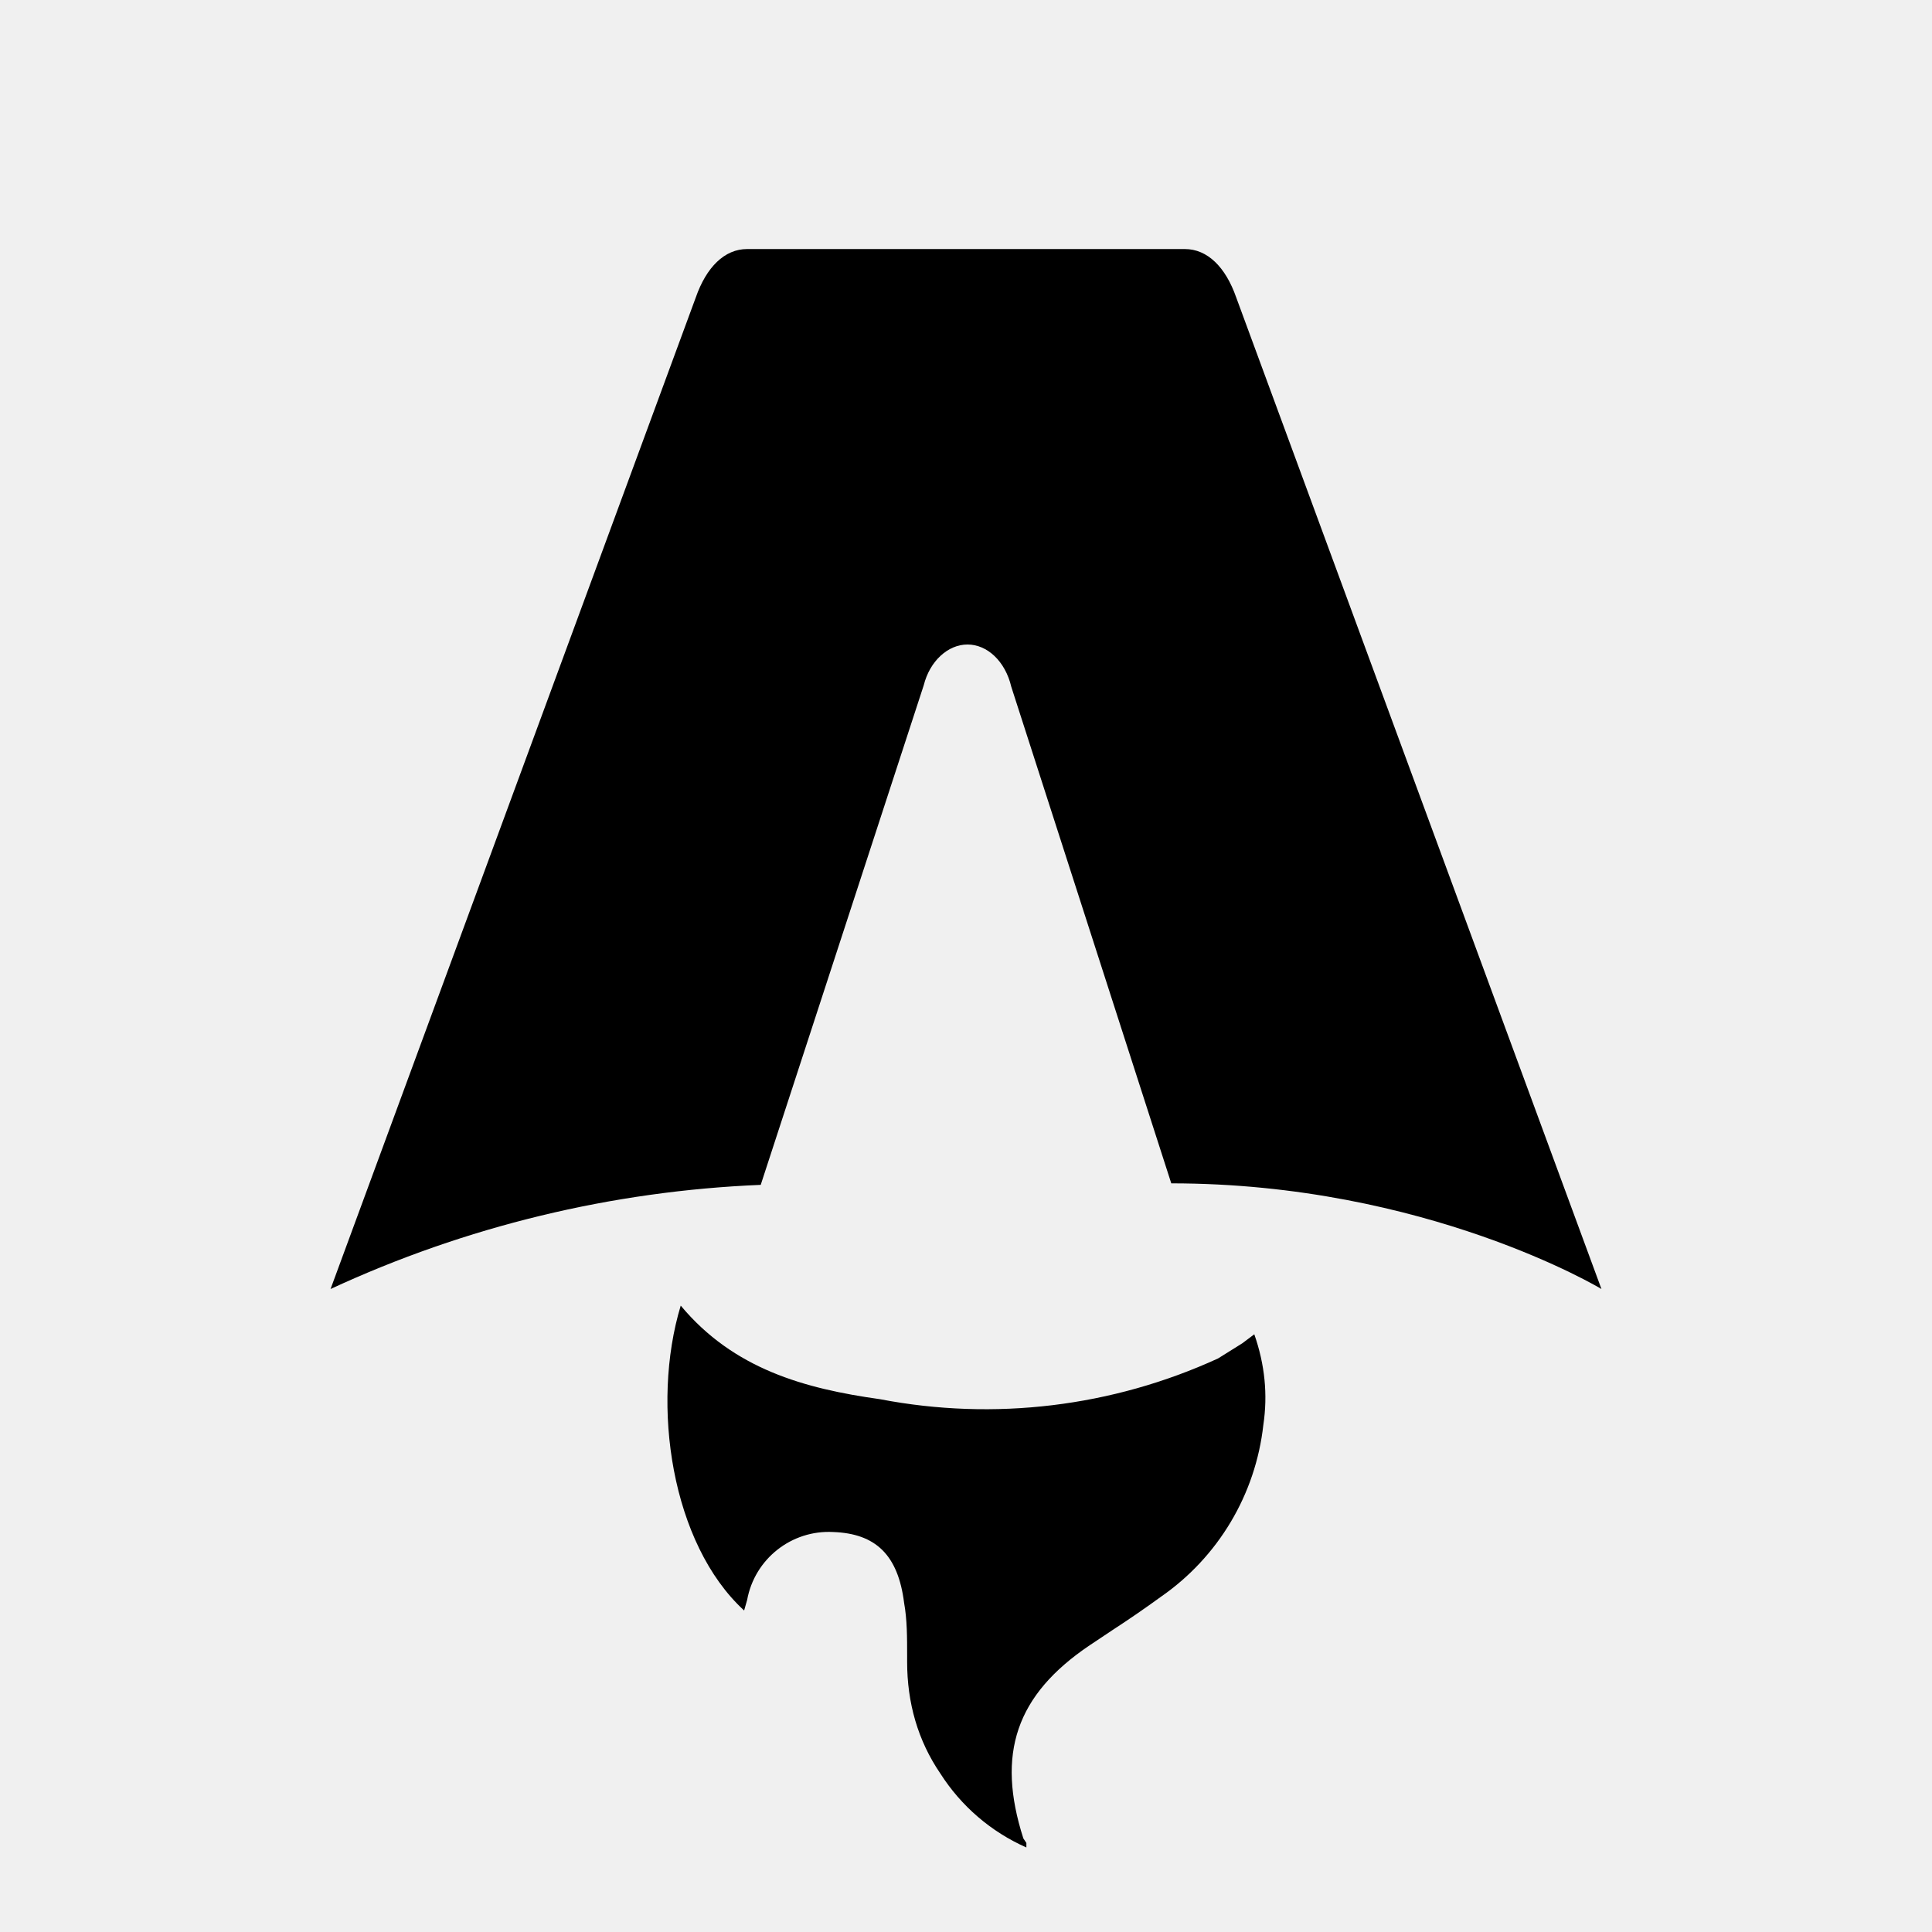
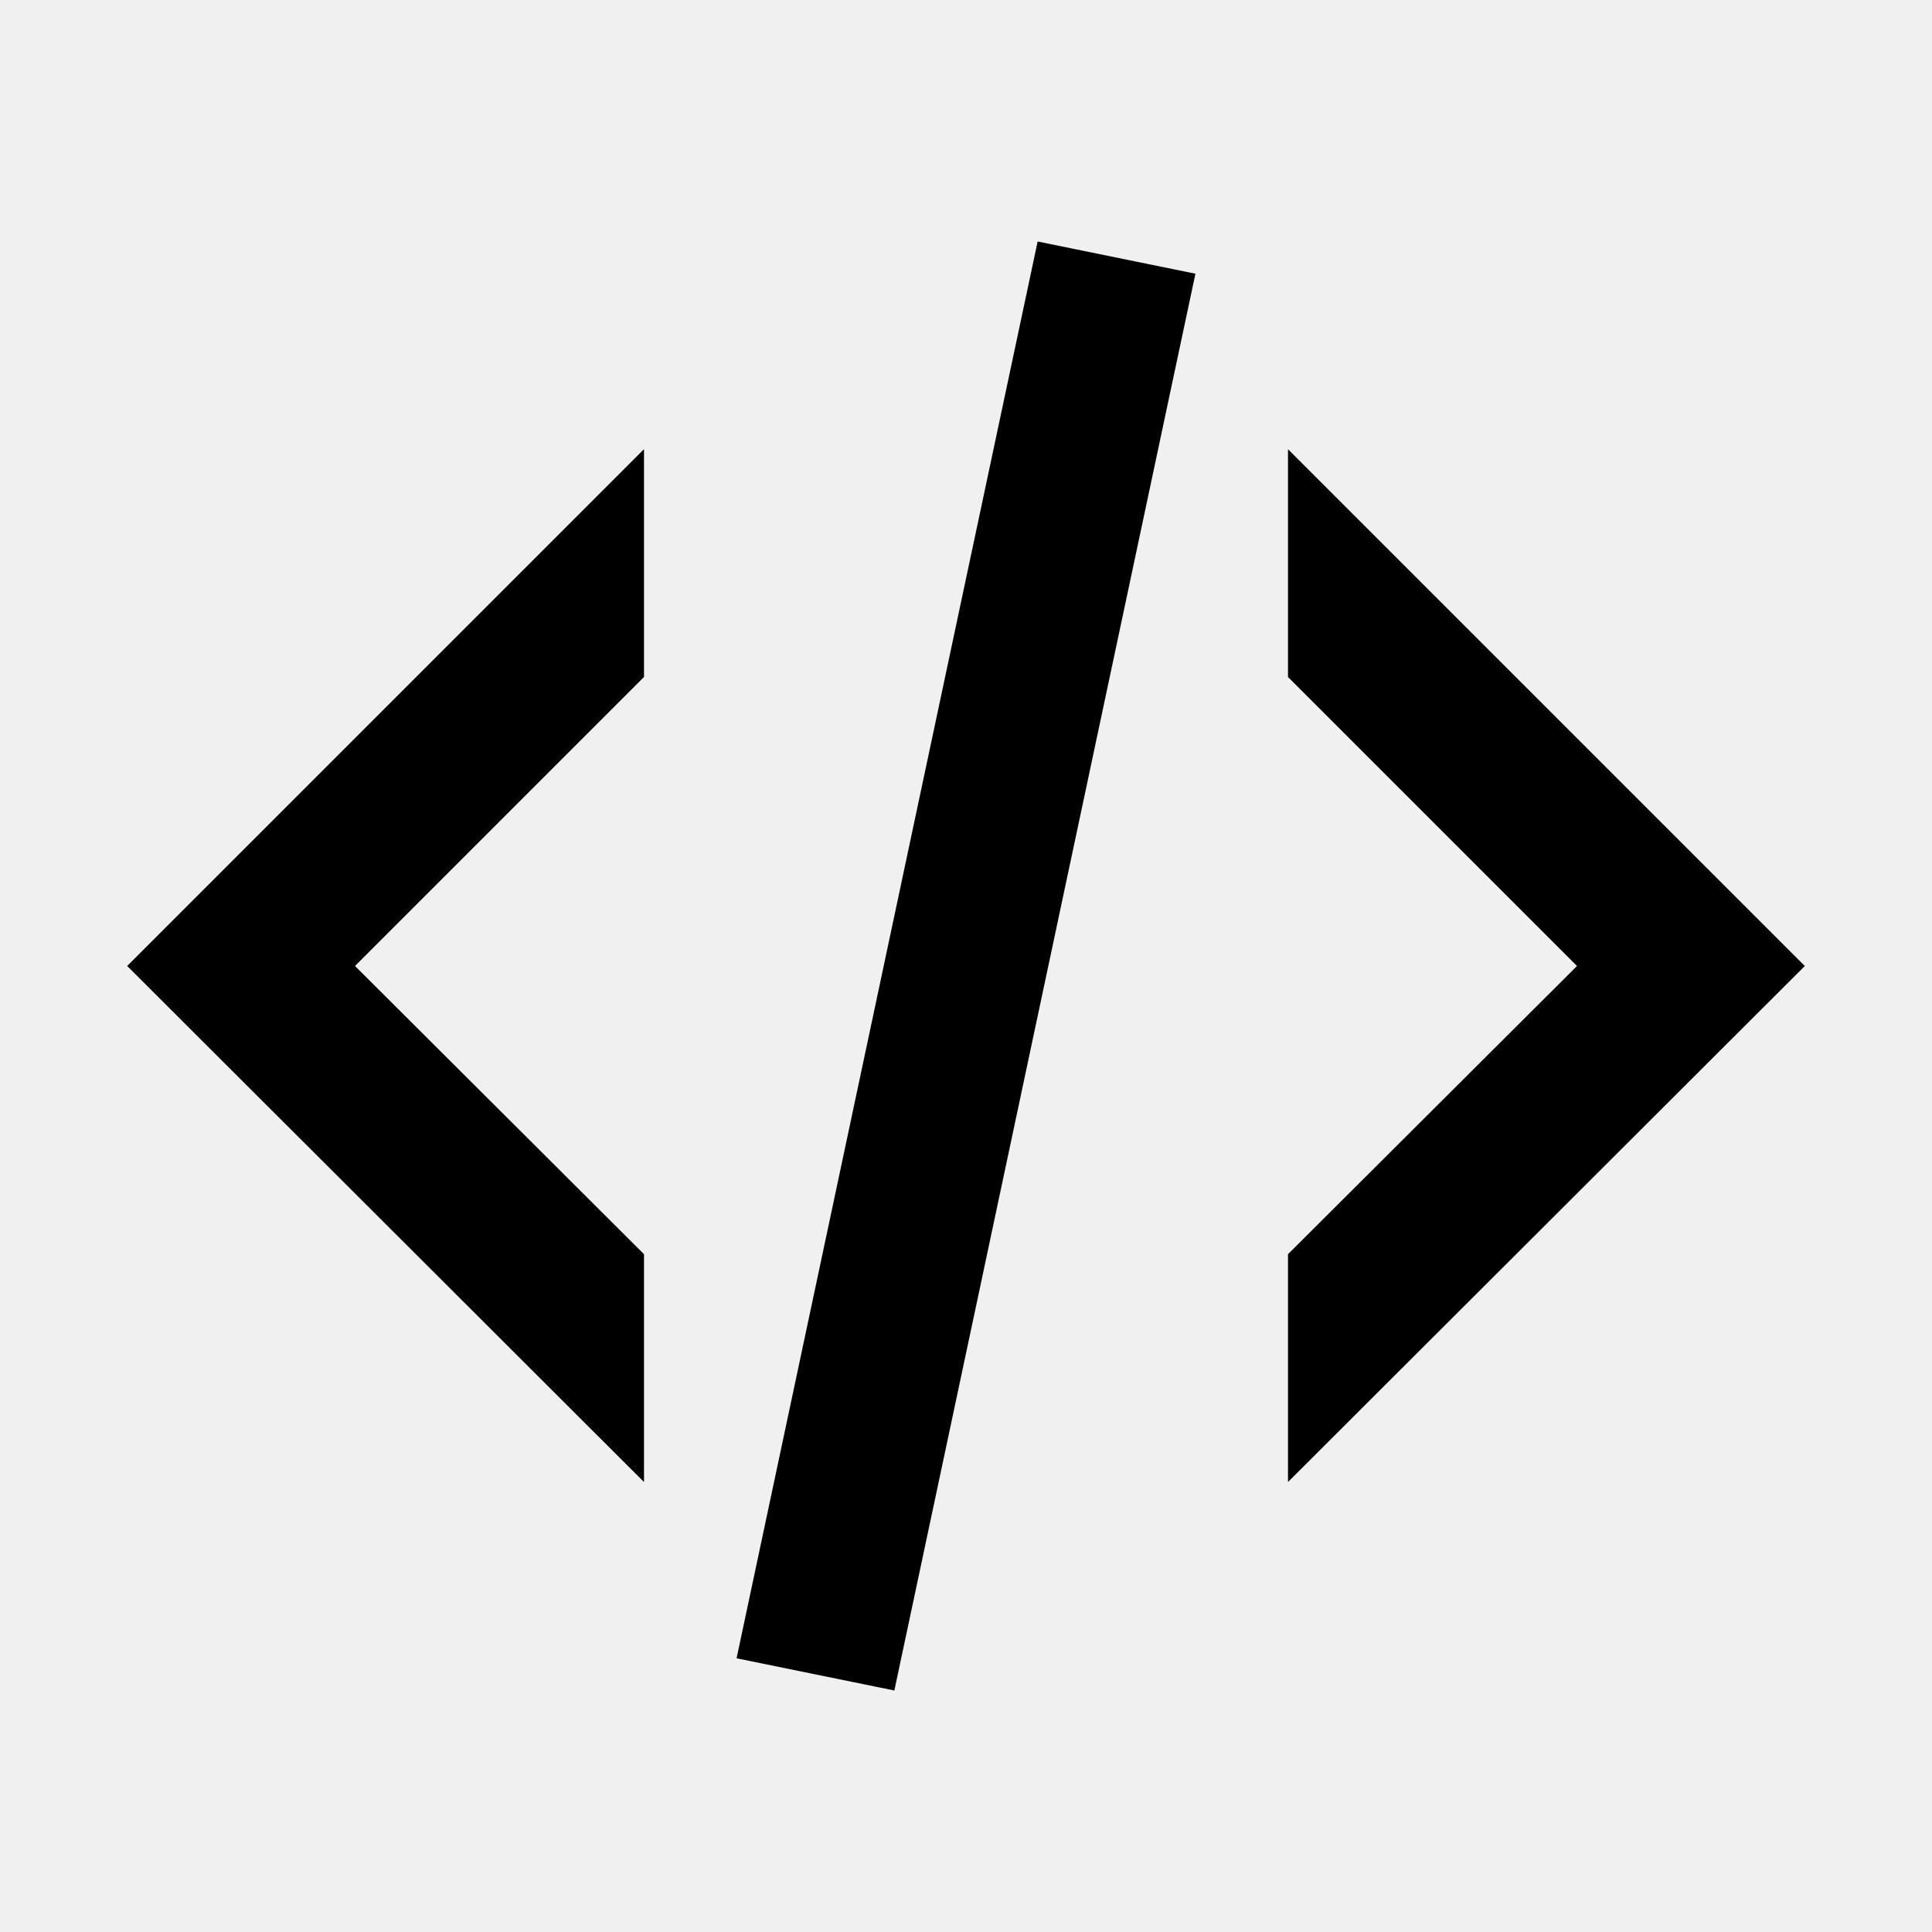
- <svg xmlns="http://www.w3.org/2000/svg" fill="none" viewBox="0 0 128 128">
-   <path d="M50.4 78.5a75.1 75.1 0 0 0-28.5 6.9l24.2-65.7c.7-2 1.9-3.2 3.4-3.2h29c1.5 0 2.7 1.2 3.4 3.2l24.2 65.7s-11.6-7-28.5-7L67 45.5c-.4-1.7-1.6-2.8-2.9-2.8-1.3 0-2.5 1.1-2.9 2.7L50.4 78.5Zm-1.1 28.2Zm-4.2-20.2c-2 6.6-.6 15.8 4.2 20.2a17.5 17.5 0 0 1 .2-.7 5.5 5.5 0 0 1 5.7-4.5c2.8.1 4.3 1.5 4.7 4.7.2 1.1.2 2.3.2 3.5v.4c0 2.7.7 5.2 2.2 7.4a13 13 0 0 0 5.7 4.9v-.3l-.2-.3c-1.8-5.6-.5-9.5 4.4-12.8l1.5-1a73 73 0 0 0 3.2-2.2 16 16 0 0 0 6.8-11.4c.3-2 .1-4-.6-6l-.8.6-1.6 1a37 37 0 0 1-22.4 2.7c-5-.7-9.7-2-13.2-6.2Z" />
+ <svg xmlns="http://www.w3.org/2000/svg" width="1em" height="1em" viewBox="0 0 24 24">
+   <path fill="currentColor" d="m12.89 3l1.96.4L11.11 21l-1.96-.4zm6.7 9L16 8.41V5.58L22.42 12L16 18.41v-2.83zM1.58 12L8 5.58v2.83L4.41 12L8 15.58v2.83z" />
  <style>
        path { fill: #000; }
        @media (prefers-color-scheme: dark) {
            path { fill: #FFF; }
        }
    </style>
</svg>
